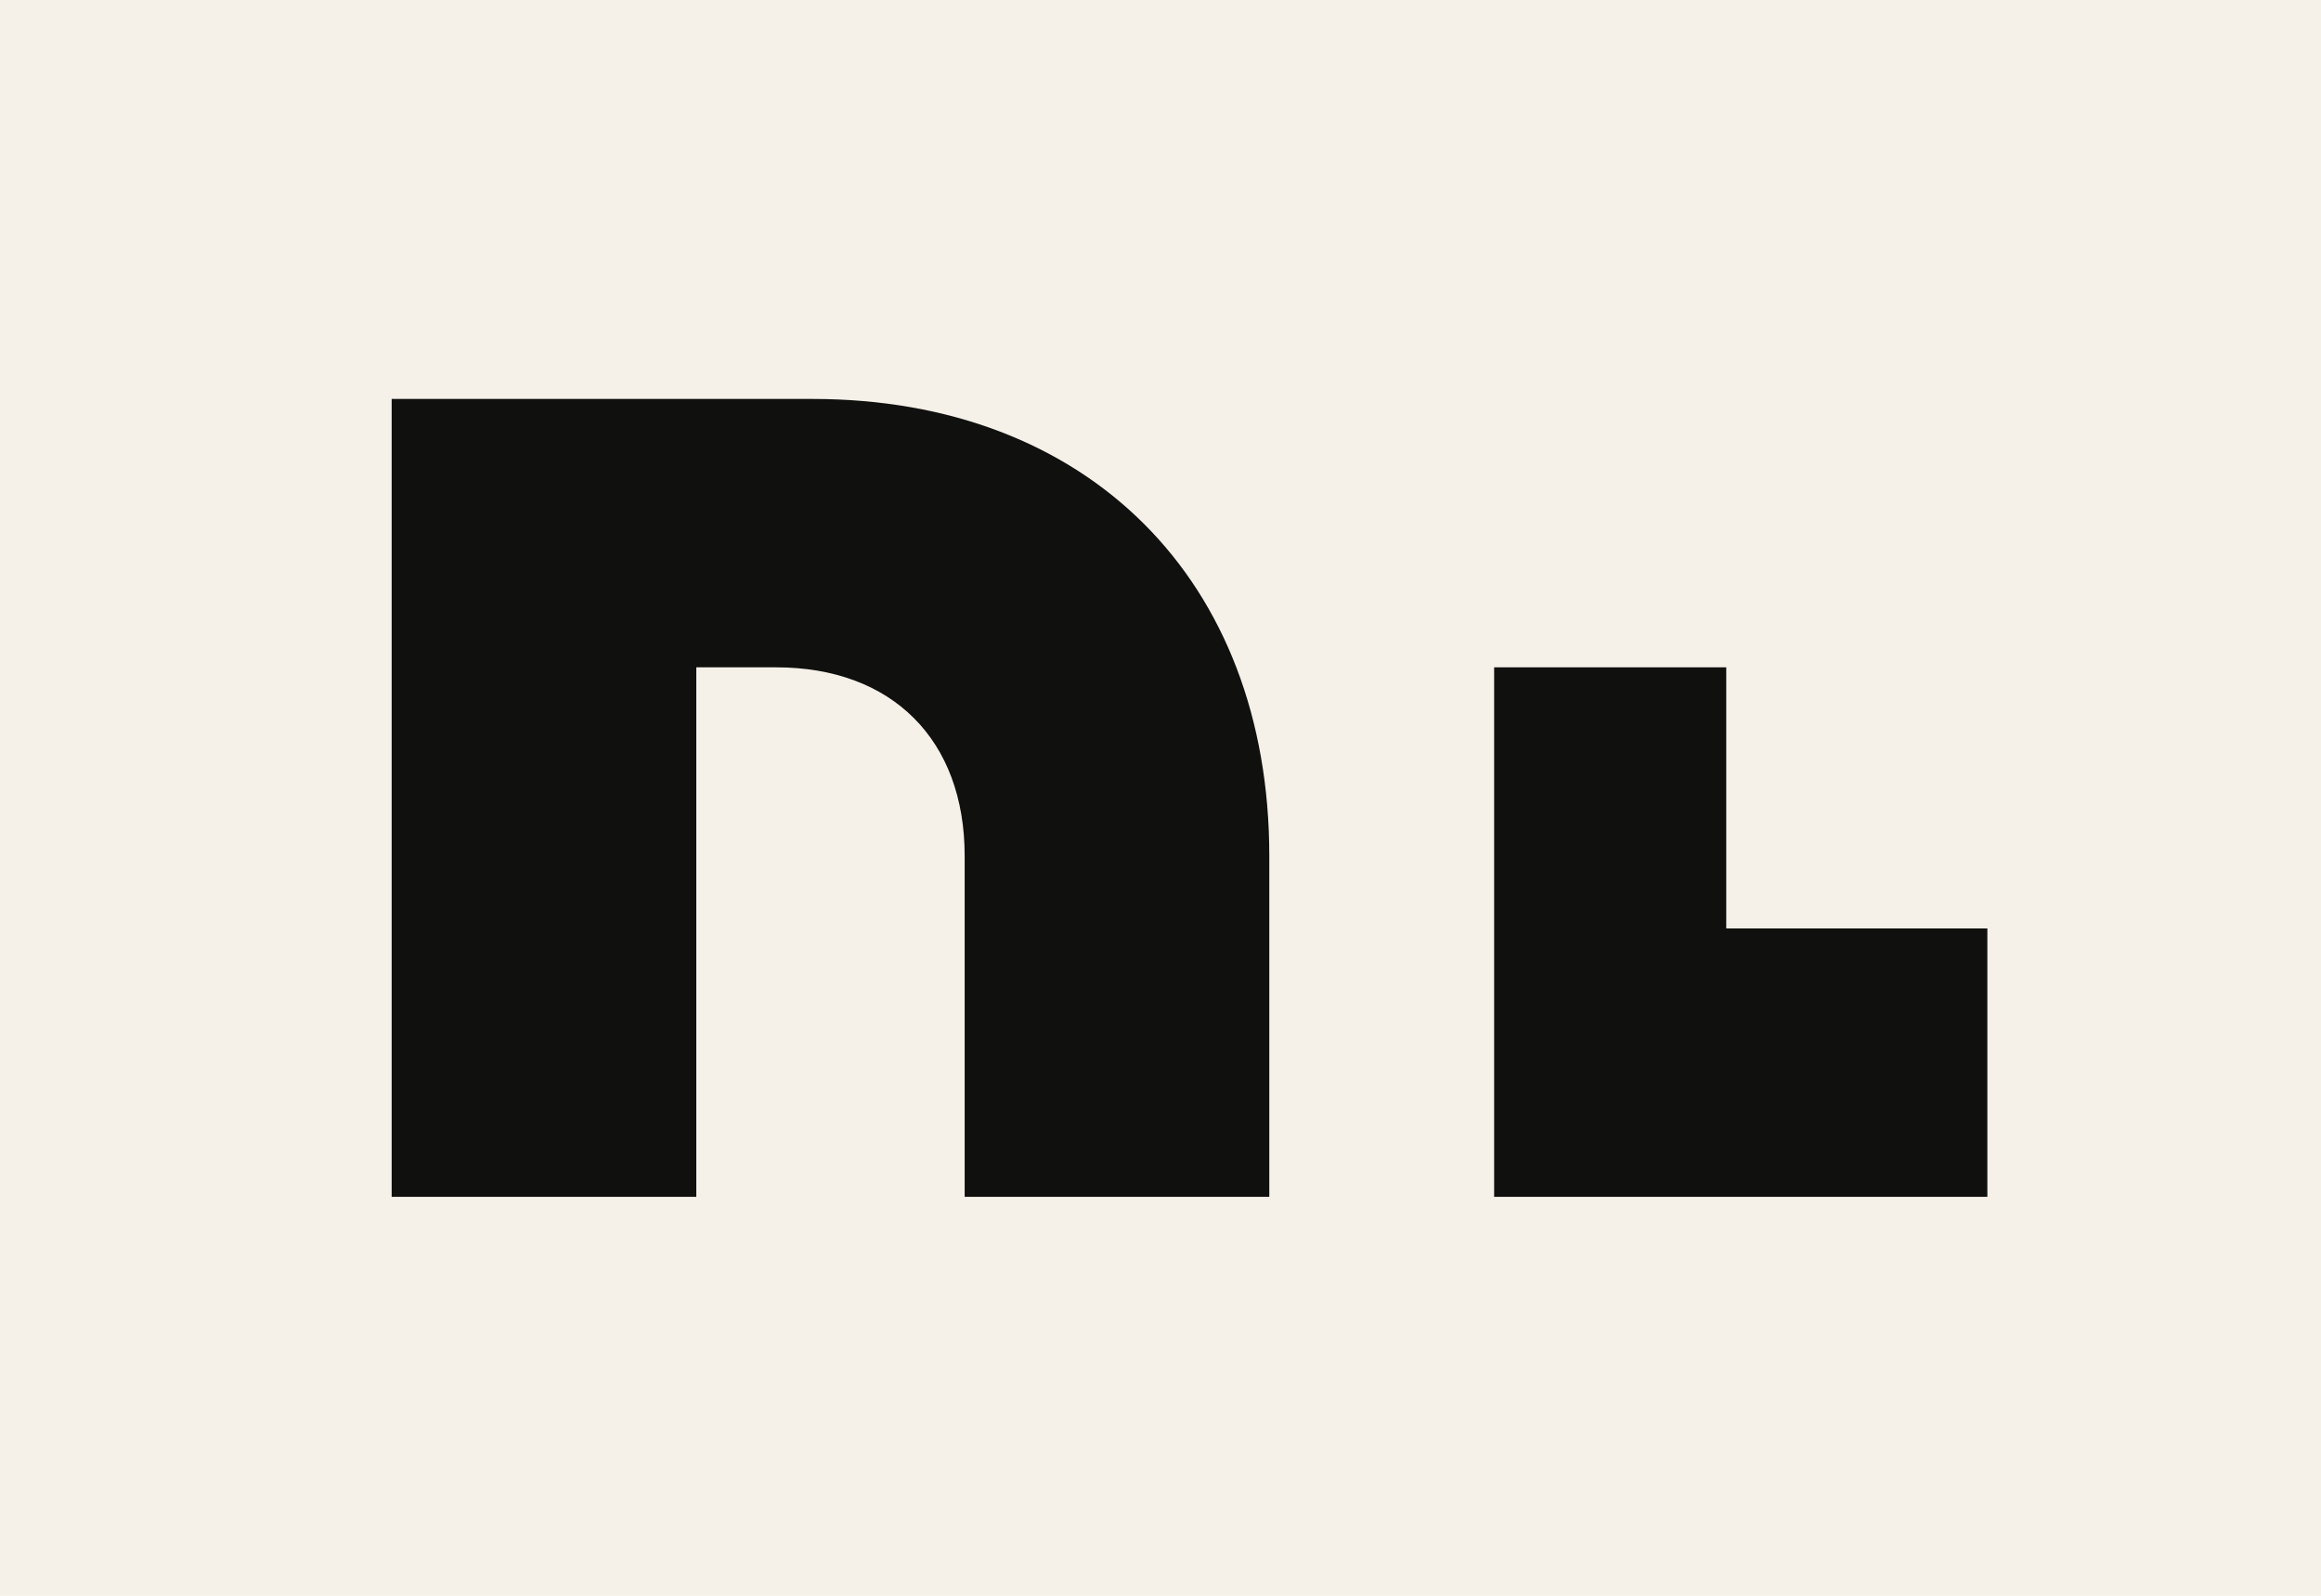
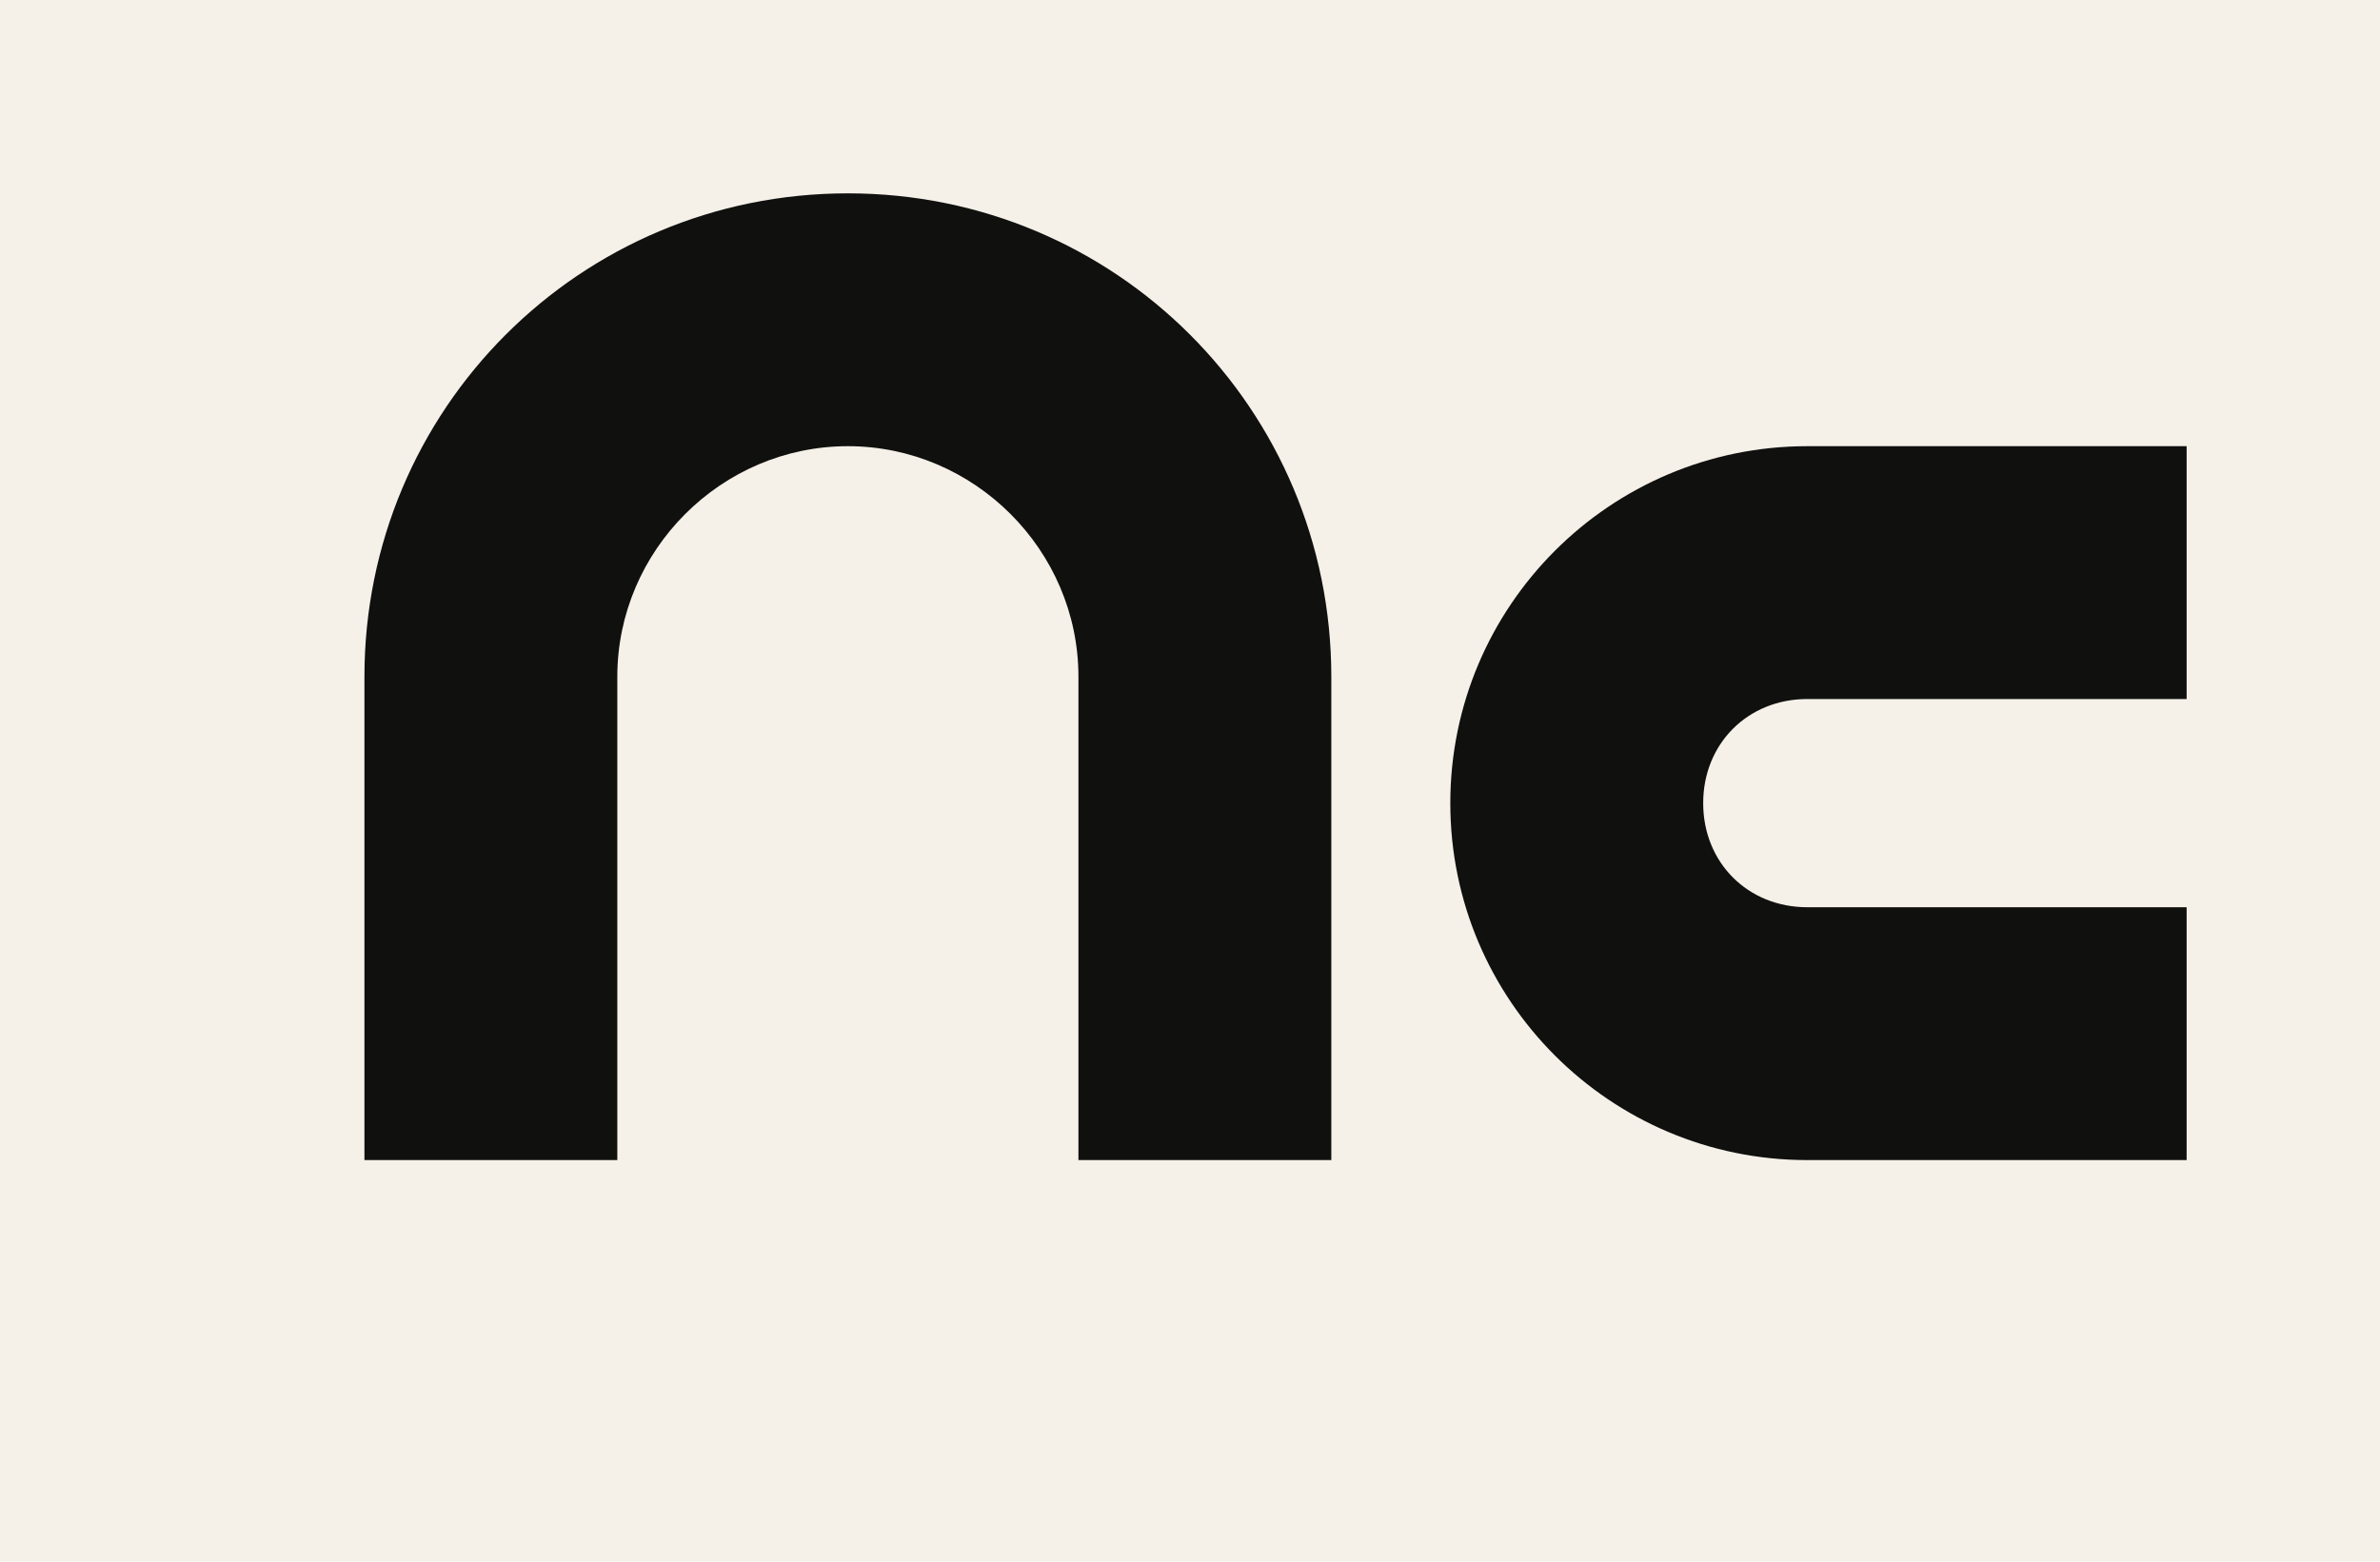
- <svg xmlns="http://www.w3.org/2000/svg" viewBox="0 0 320 220" role="img" aria-label="No Charisma mark">
-   <rect width="320" height="220" fill="#f5f0e8" />
-   <path d="M54 165V55h58c38 0 63 25 63 63v47h-42v-47c0-16-10-26-26-26H96v73H54Z" fill="#10100e" />
-   <path d="M274 92h-68v73h68v-37h-36v-36h36Z" fill="#10100e" />
+ <svg xmlns="http://www.w3.org/2000/svg" viewBox="0 0 640 420" role="img" aria-label="No Charisma mark">
+   <rect width="640" height="420" fill="#f5f0e8" />
+   <g fill="#10100e">
+     <path d="M98 312V182c0-72 58-130 130-130s130 58 130 130v130h-68V182c0-34-28-62-62-62s-62 28-62 62v130H98Z" />
+     <path d="M588 120H486c-53 0-96 43-96 96s43 96 96 96h102v-68H486c-16 0-28-12-28-28s12-28 28-28h102v-68Z" />
+   </g>
</svg>
